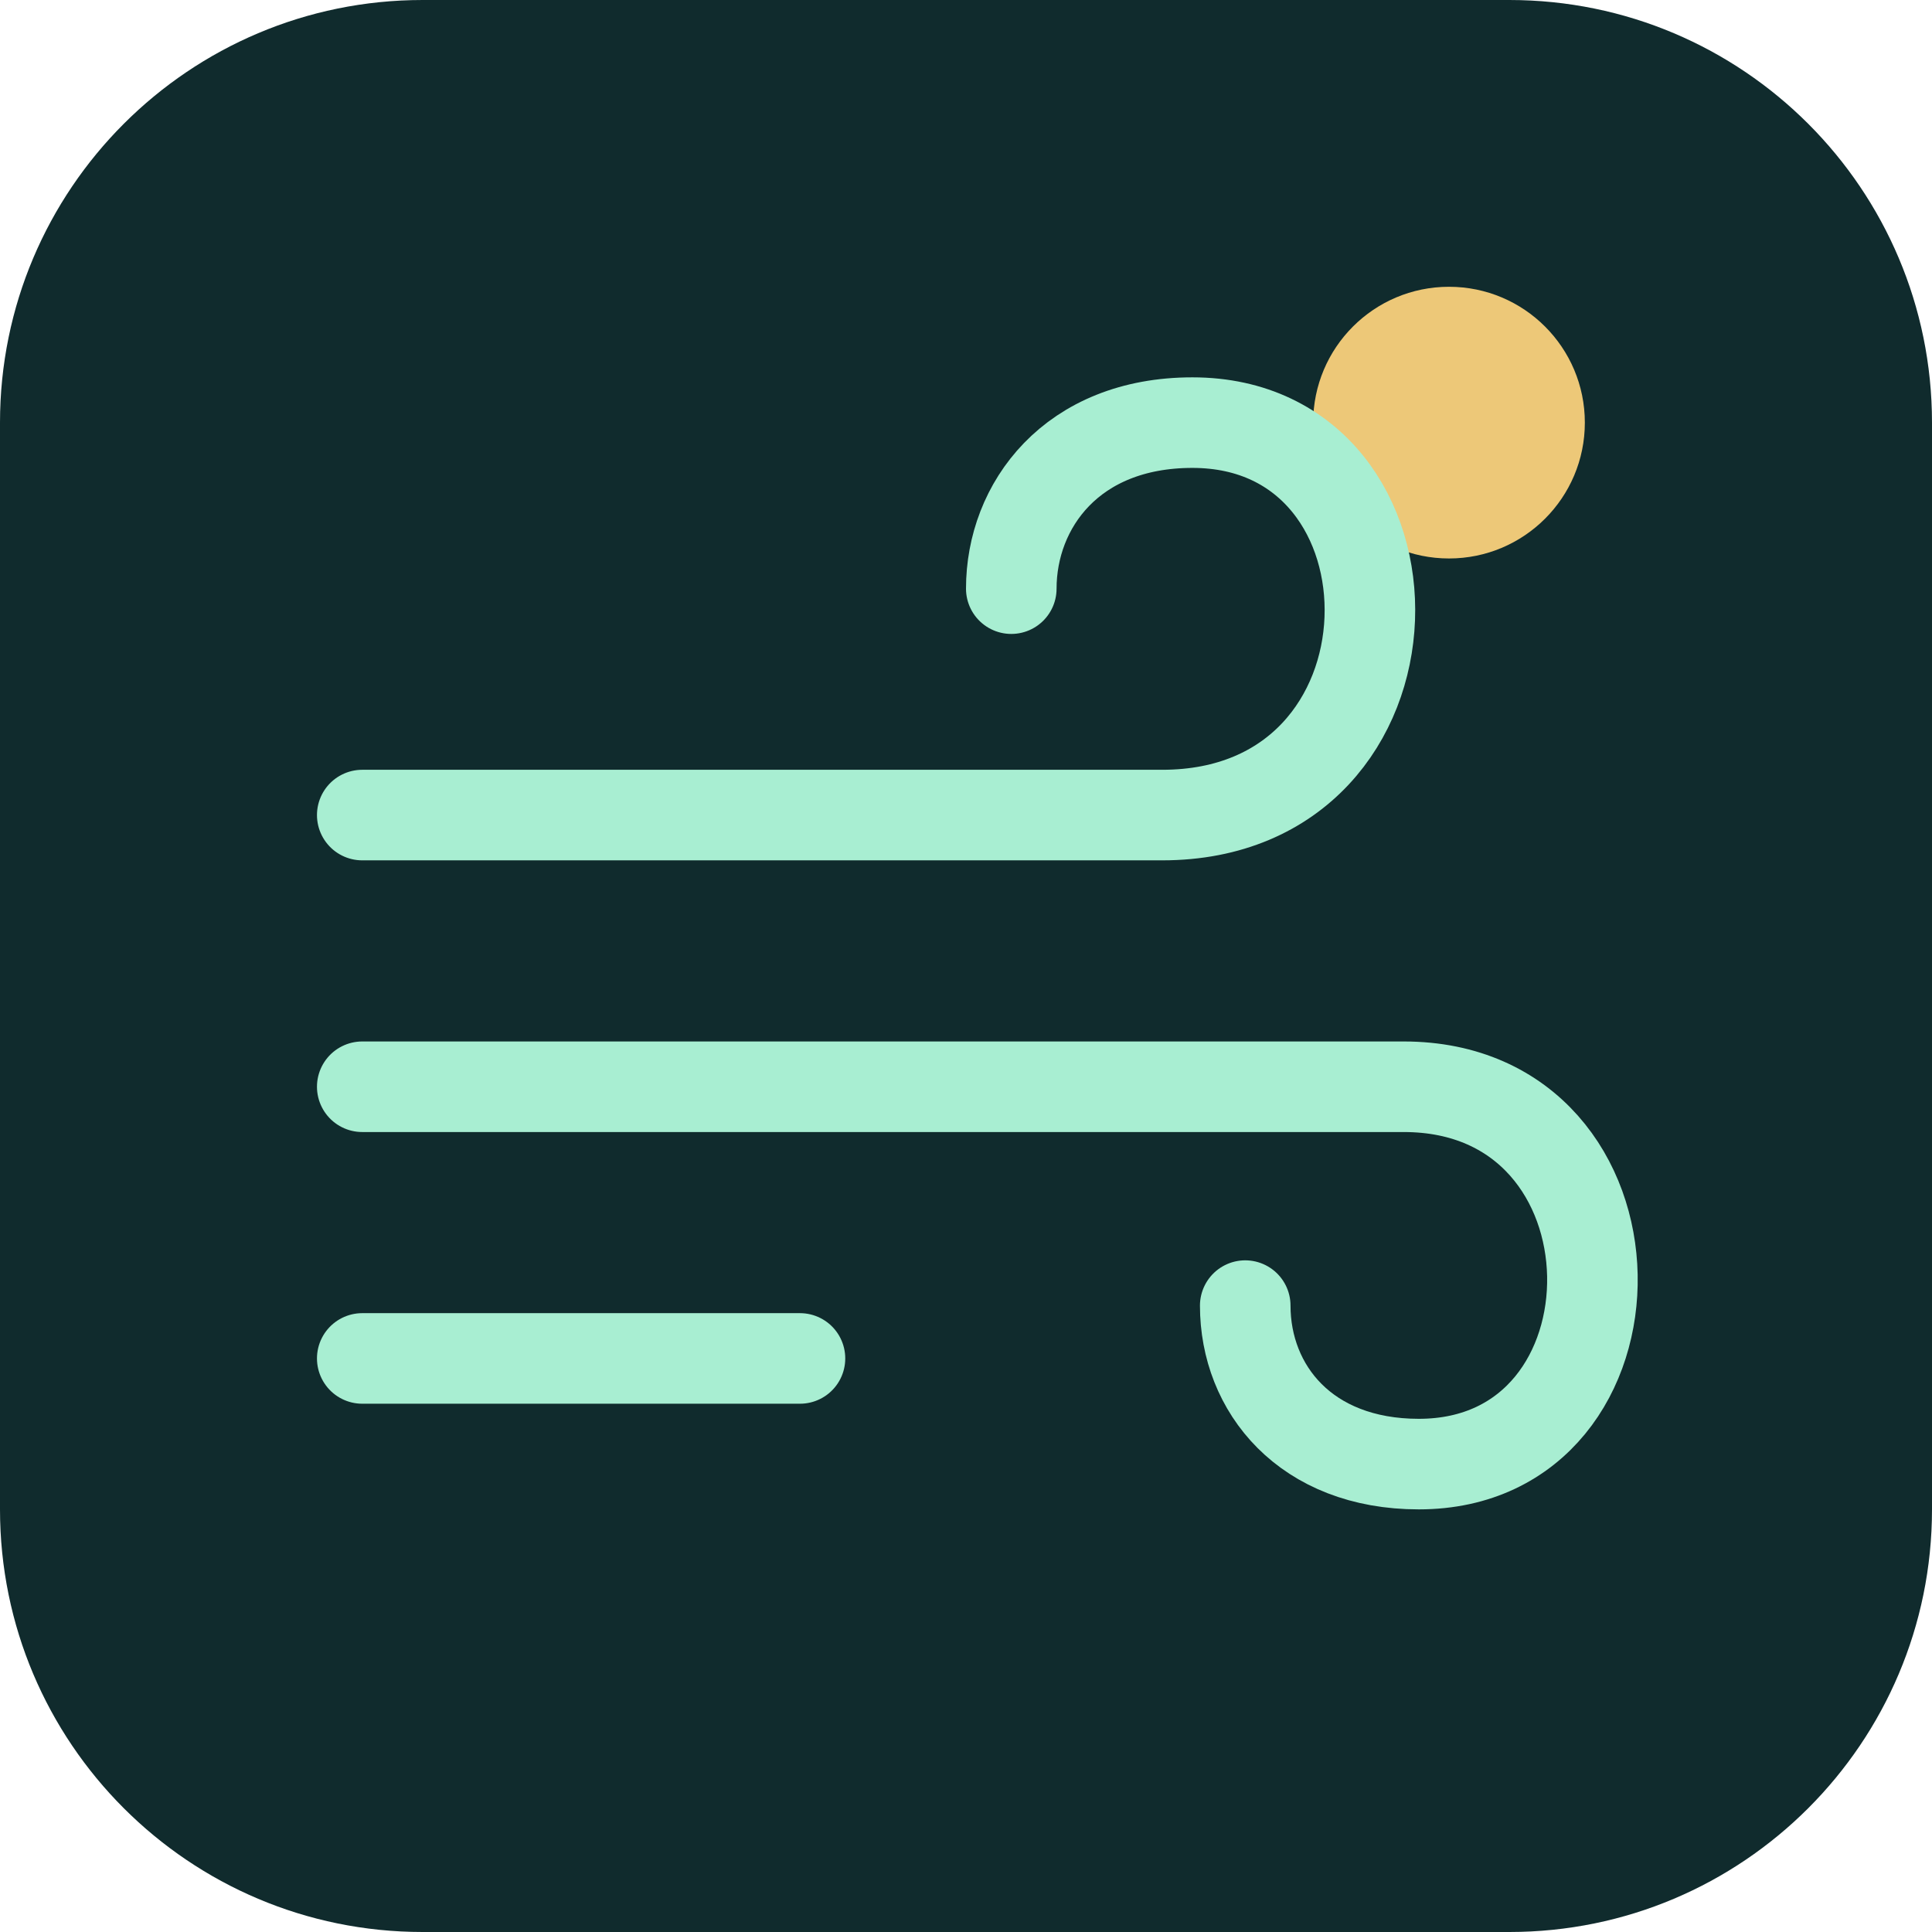
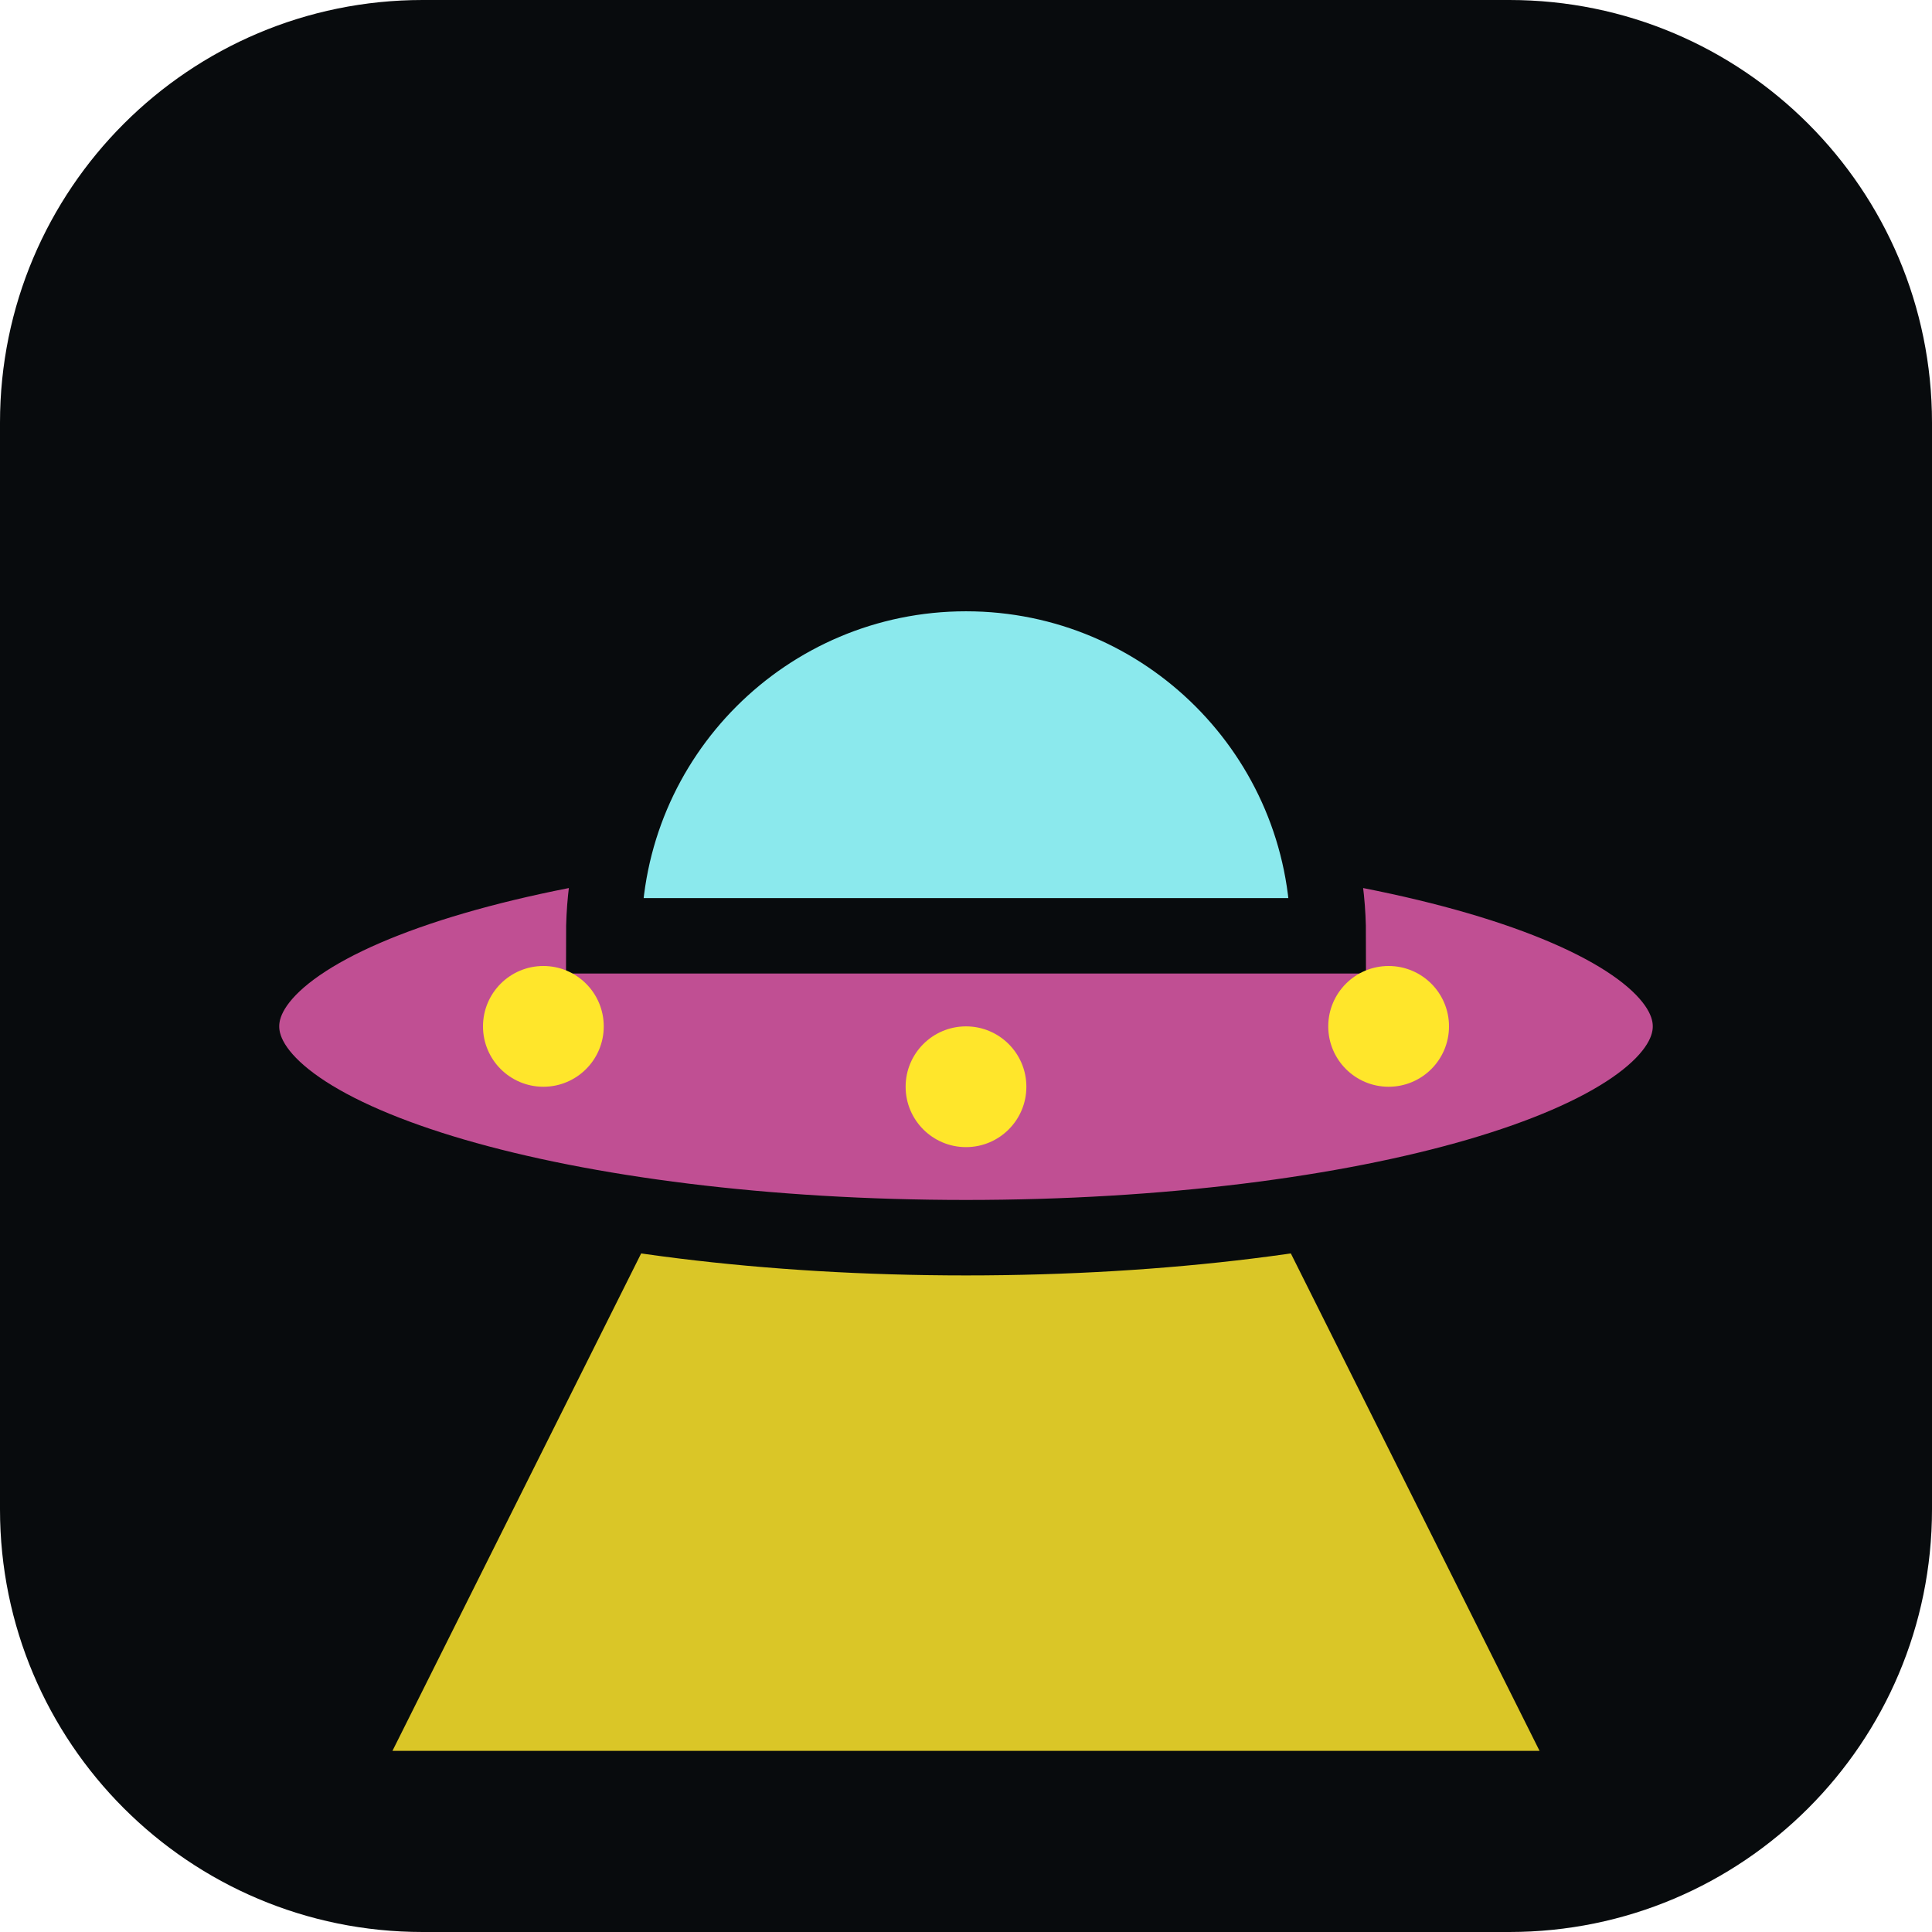
- <svg xmlns="http://www.w3.org/2000/svg" width="512" height="512" viewBox="0 0 512 512">
-   <rect width="512" height="512" rx="112" fill="#102b2d" />
-   <circle cx="384" cy="112" r="36" fill="#edc878" />
-   <g fill="none" stroke="#a8eed2" stroke-width="24" stroke-linecap="round">
-     <path d="M96 216h212c72 0 72-104 8-104-32 0-48 22-48 44" />
-     <path d="M96 288h276c66 0 66 100 4 100-30 0-46-20-46-42" />
-     <path d="M96 360h116" />
-   </g>
+ <svg xmlns="http://www.w3.org/2000/svg" viewBox="0 0 64 64">
+   <rect width="64" height="64" rx="14" fill="#080b0d" />
+   <path d="M22 40h20l9 18H13z" fill="#ffe62b" opacity=".85" />
+   <ellipse cx="32" cy="34" rx="24" ry="7" fill="#c04f93" stroke="#080b0d" stroke-width="2.5" />
+   <path d="M20 31a12 12 0 0 1 24 0z" fill="#8be9ed" stroke="#080b0d" stroke-width="2.5" />
+   <circle cx="18" cy="34" r="2" fill="#ffe62b" />
+   <circle cx="32" cy="36" r="2" fill="#ffe62b" />
+   <circle cx="46" cy="34" r="2" fill="#ffe62b" />
</svg>
